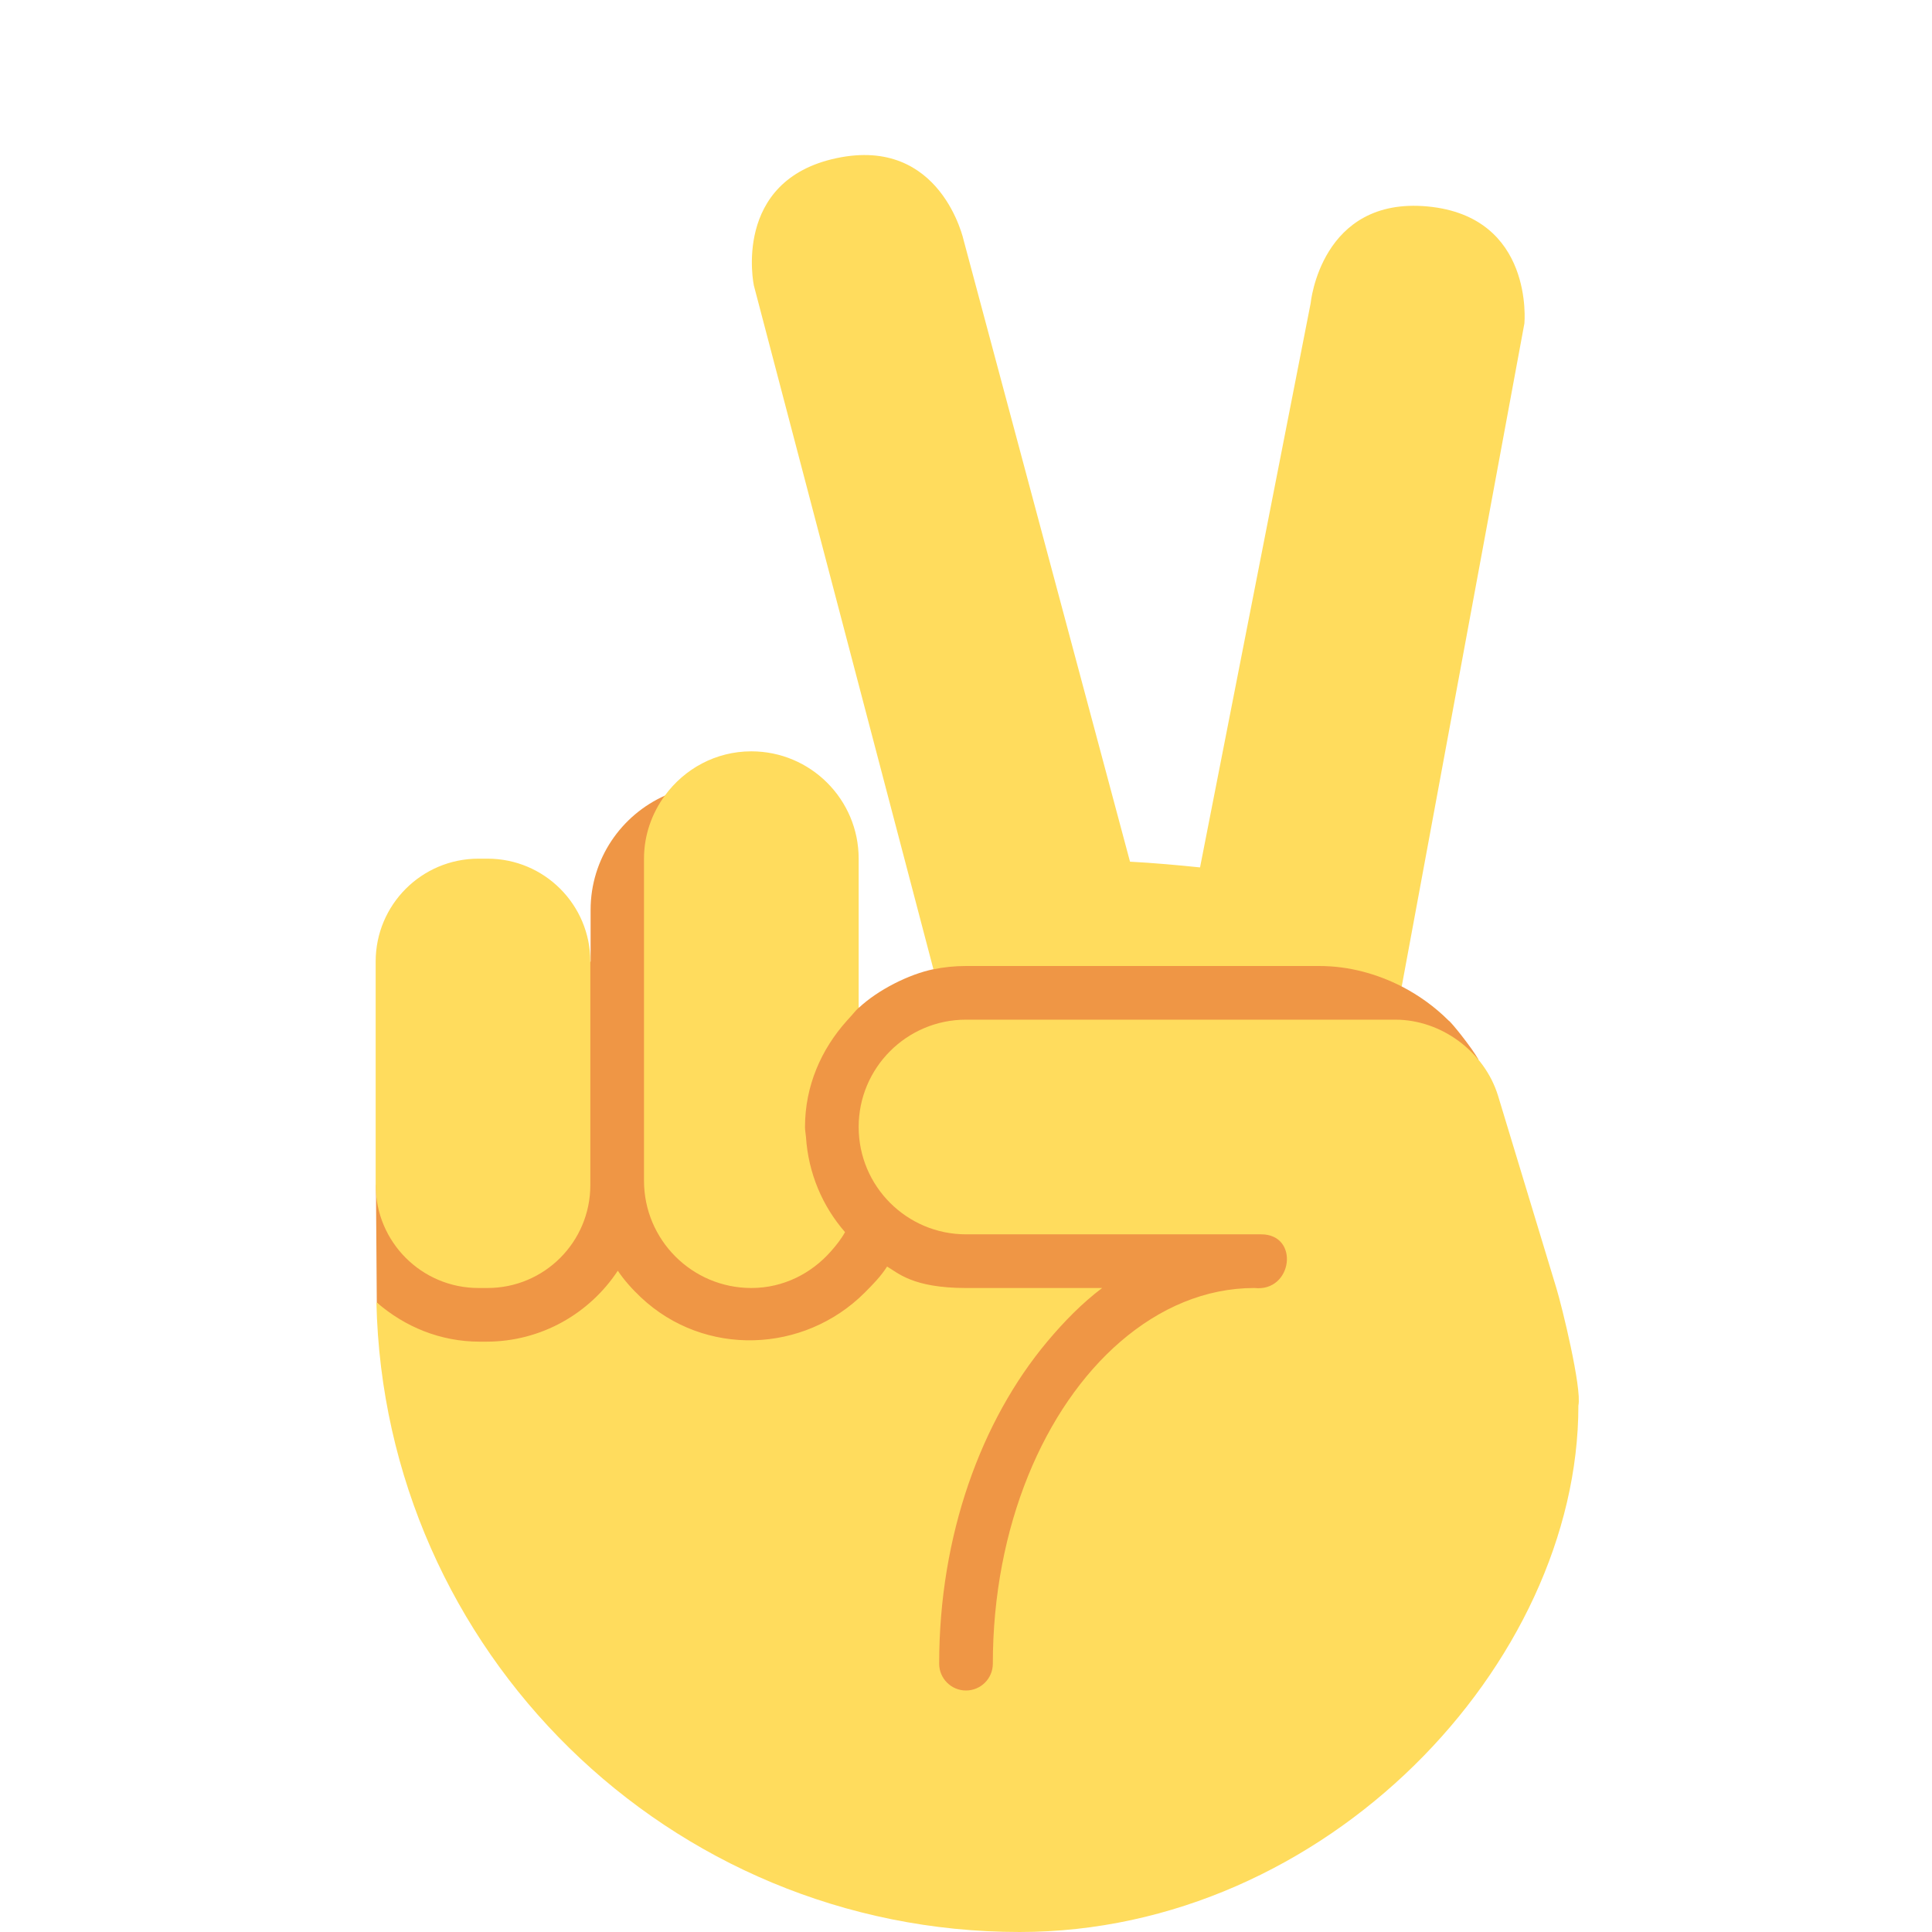
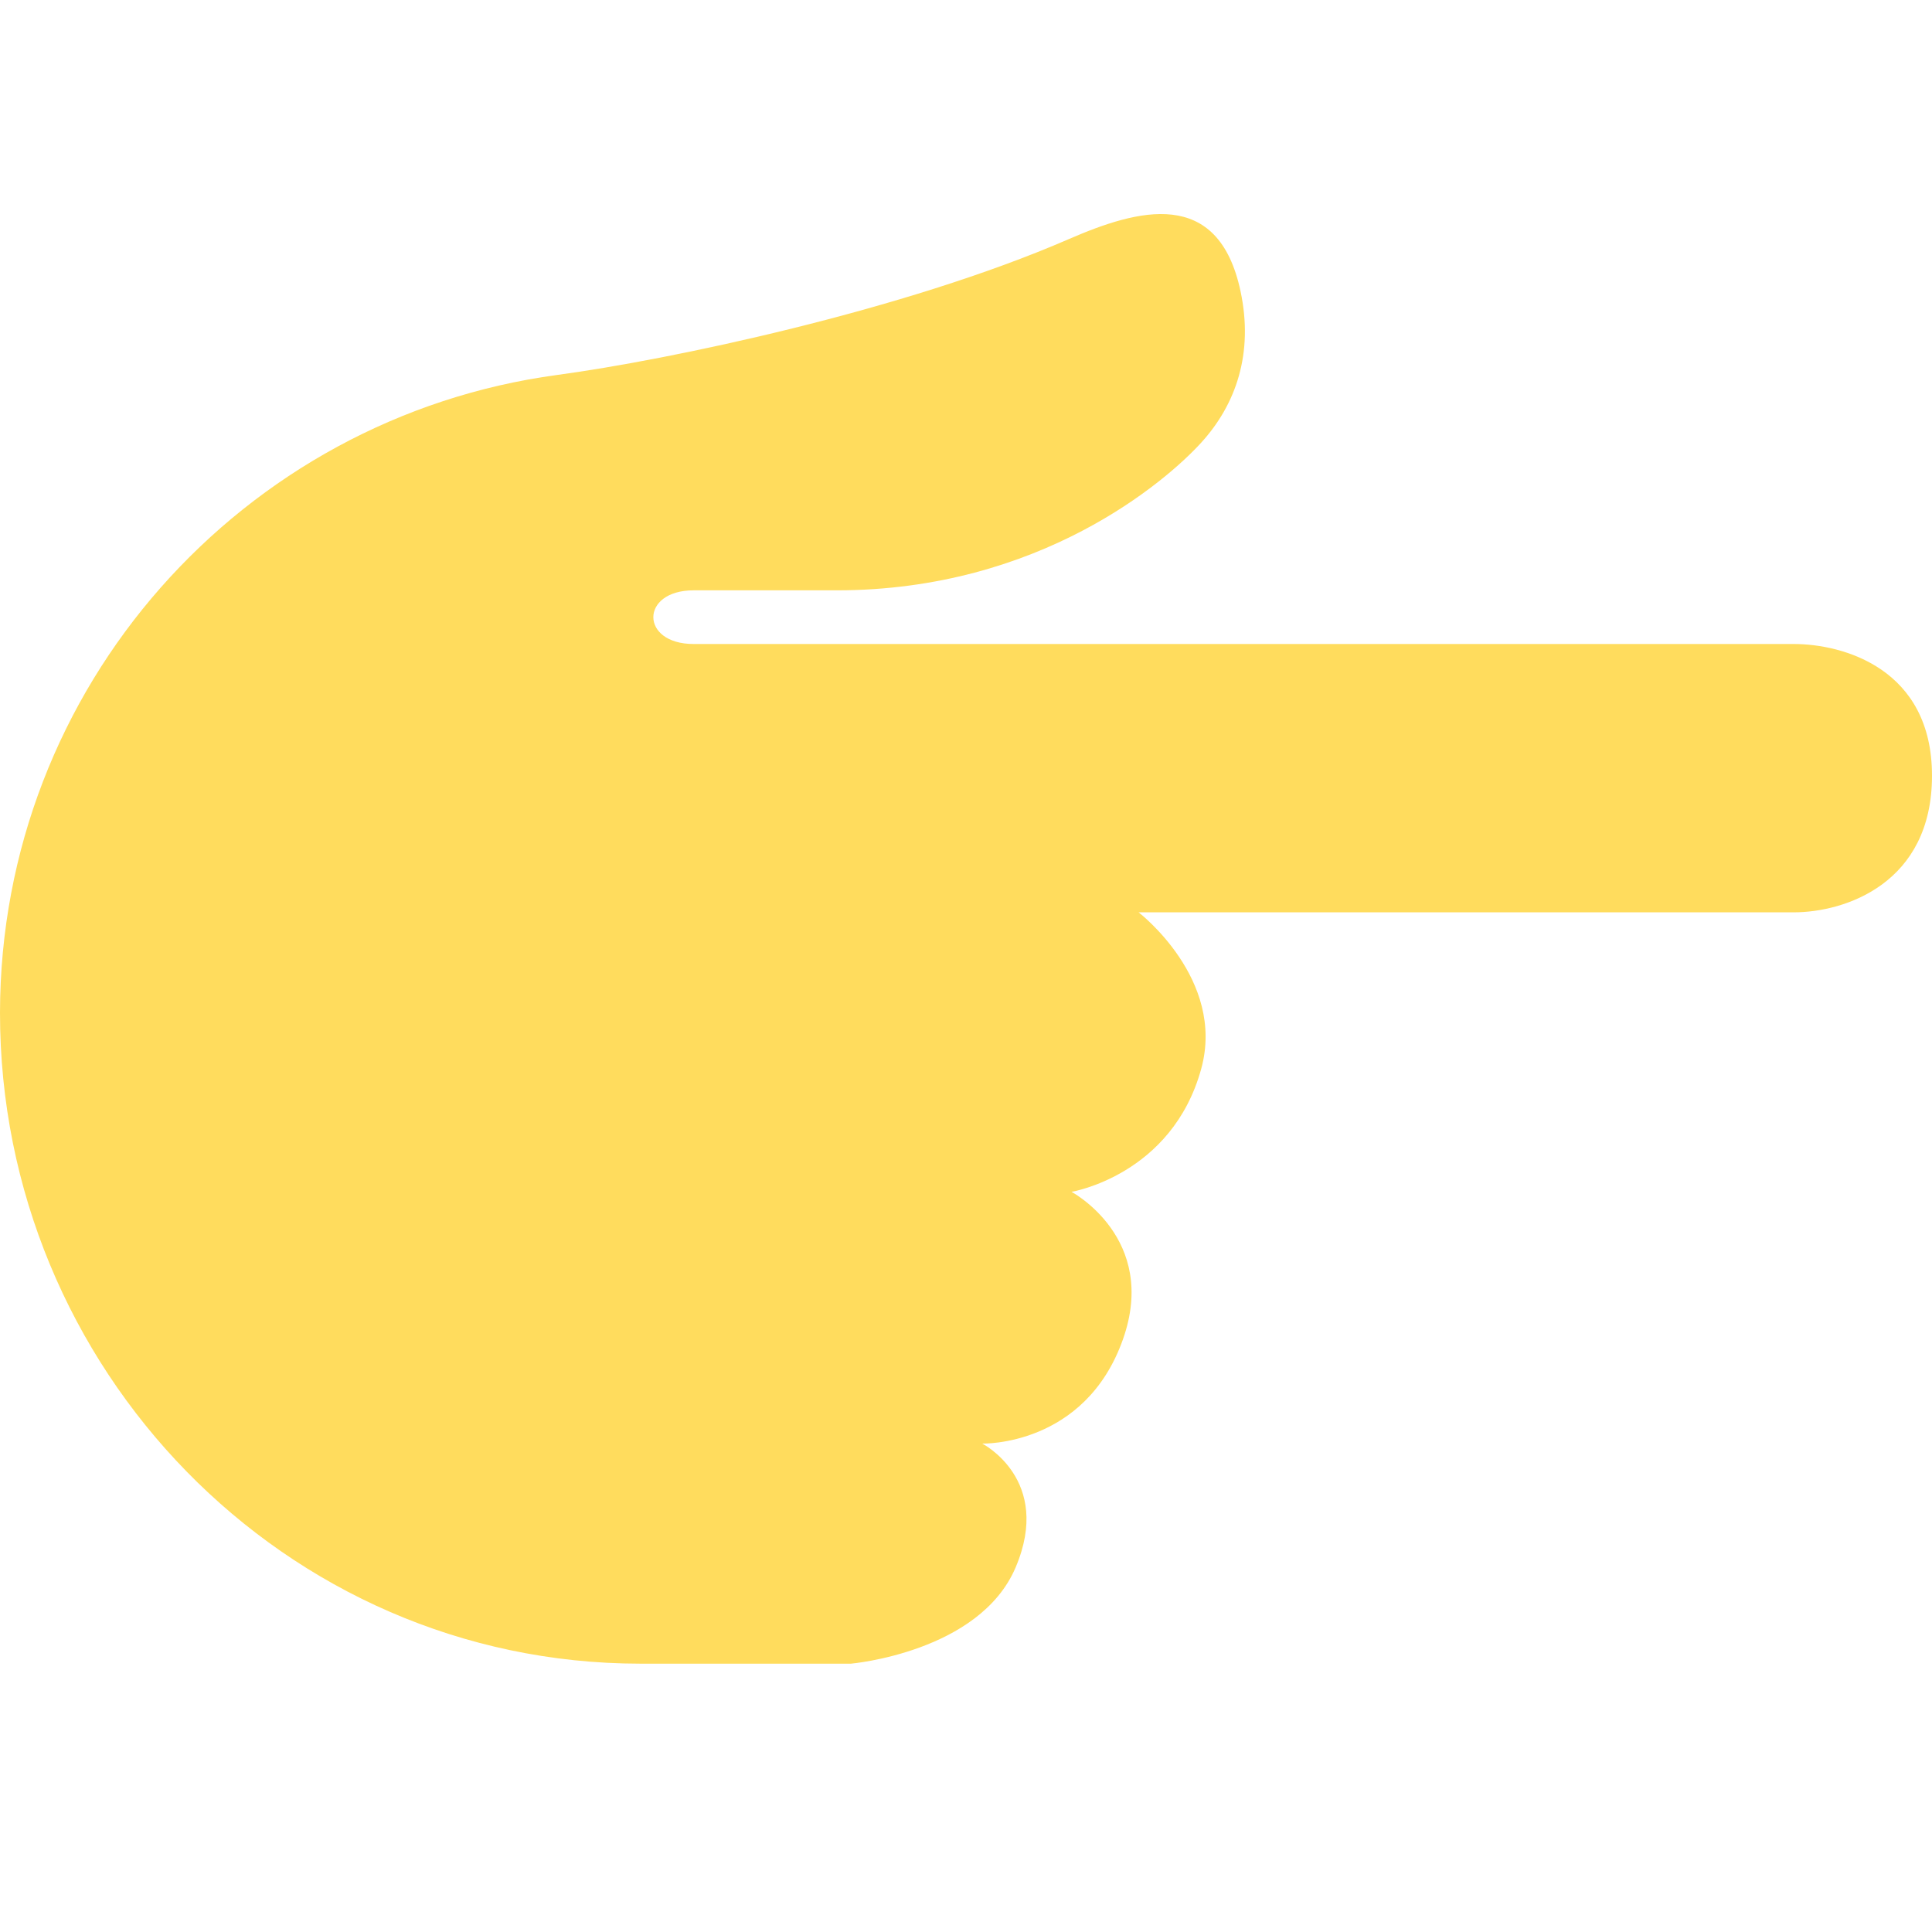
<svg xmlns="http://www.w3.org/2000/svg" viewBox="0 0 36 36">
-   <path fill="#EF9645" d="M26.992 19.016c-.255-.255-.553-.47-.875-.636l-.4-1.356-8.012-.056-.307 1.091c-.467.095-1.041.389-1.393.718l-3.611-3.954c-.817.364-1.389 1.18-1.389 2.133v.96l-4 4.166.016 2.188 9.984 10.729s10.518-15.288 10.543-15.258c-.127-.224-.511-.703-.556-.725z" />
-   <g fill="#FFDC5D">
-     <path d="M24.581 18H18c-.208 0-.411.021-.607.061l-.073-.278-3.273-12.464s-.416-1.957 1.54-2.372c1.956-.416 2.372 1.54 2.372 1.54l3.097 11.569c.446.024.878.063 1.305.107l2.061-10.512s.188-1.991 2.18-1.804c1.991.188 1.803 2.179 1.803 2.179L26.34 17.187l-.221 1.194c-.464-.235-.982-.381-1.538-.381zM8.916 16h.168c1.059 0 1.916.858 1.916 1.917v4.166C11 23.142 10.143 24 9.084 24h-.168C7.857 24 7 23.142 7 22.083v-4.166C7 16.858 7.857 16 8.916 16zm6.918 2.96l-.056.062C15.304 19.551 15 20.233 15 21c0 .063.013.123.018.185.044.678.308 1.292.728 1.774-.071.129-.163.243-.259.353-.366.417-.89.688-1.487.688-1.104 0-2-.896-2-2v-6c0-.441.147-.845.389-1.176.364-.497.947-.824 1.611-.824 1.104 0 2 .896 2 2v2.778c-.061.055-.109.123-.166.182z" />
-     <path d="M9.062 25c1.024 0 1.925-.526 2.45-1.322.123.183.271.346.431.497 1.185 1.115 3.034 1.044 4.167-.086.152-.152.303-.305.419-.488l-.003-.003C16.727 23.713 17 24 18 24h2.537c-.37.279-.708.623-1.024 1-1.228 1.467-2.013 3.606-2.013 6 0 .276.224.5.5.5s.5-.224.5-.5c0-2.548.956-4.775 2.377-6 .732-.631 1.584-1 2.498-1 .713.079.847-1 .125-1H18c-1.104 0-2-.896-2-2s.896-2 2-2h8c.858 0 1.66.596 1.913 1.415L29 24c.103.335.479 1.871.411 2.191C29.411 31 24.715 36 19 36c-6.537 0-11.844-5.231-11.986-11.734l.014.01c.515.445 1.176.724 1.91.724h.124z" />
-   </g>
+   <path fill="#FFDC5D" d="M15.856 31s2.394-.208 3.068-1.792c.697-1.639-.622-2.309-.622-2.309s1.914.059 2.622-1.941c.668-1.885-.958-2.75-.958-2.75s1.871-.307 2.417-2.292C22.842 18.245 21.216 17 21.216 17h12.208c.959 0 2.575-.542 2.576-2.543.002-2-1.659-2.457-2.576-2.457h-20.5c-1 0-1-1 0-1h2.666c3.792 0 6.143-2.038 6.792-2.751.65-.713.979-1.667.734-2.82-.415-1.956-1.92-1.529-3.197-.975-3.078 1.337-7.464 2.254-9.538 2.533C4.523 7.778.006 12.796 0 18.871-.004 25.497 5.298 30.995 11.924 31h3.932z" />
</svg>
